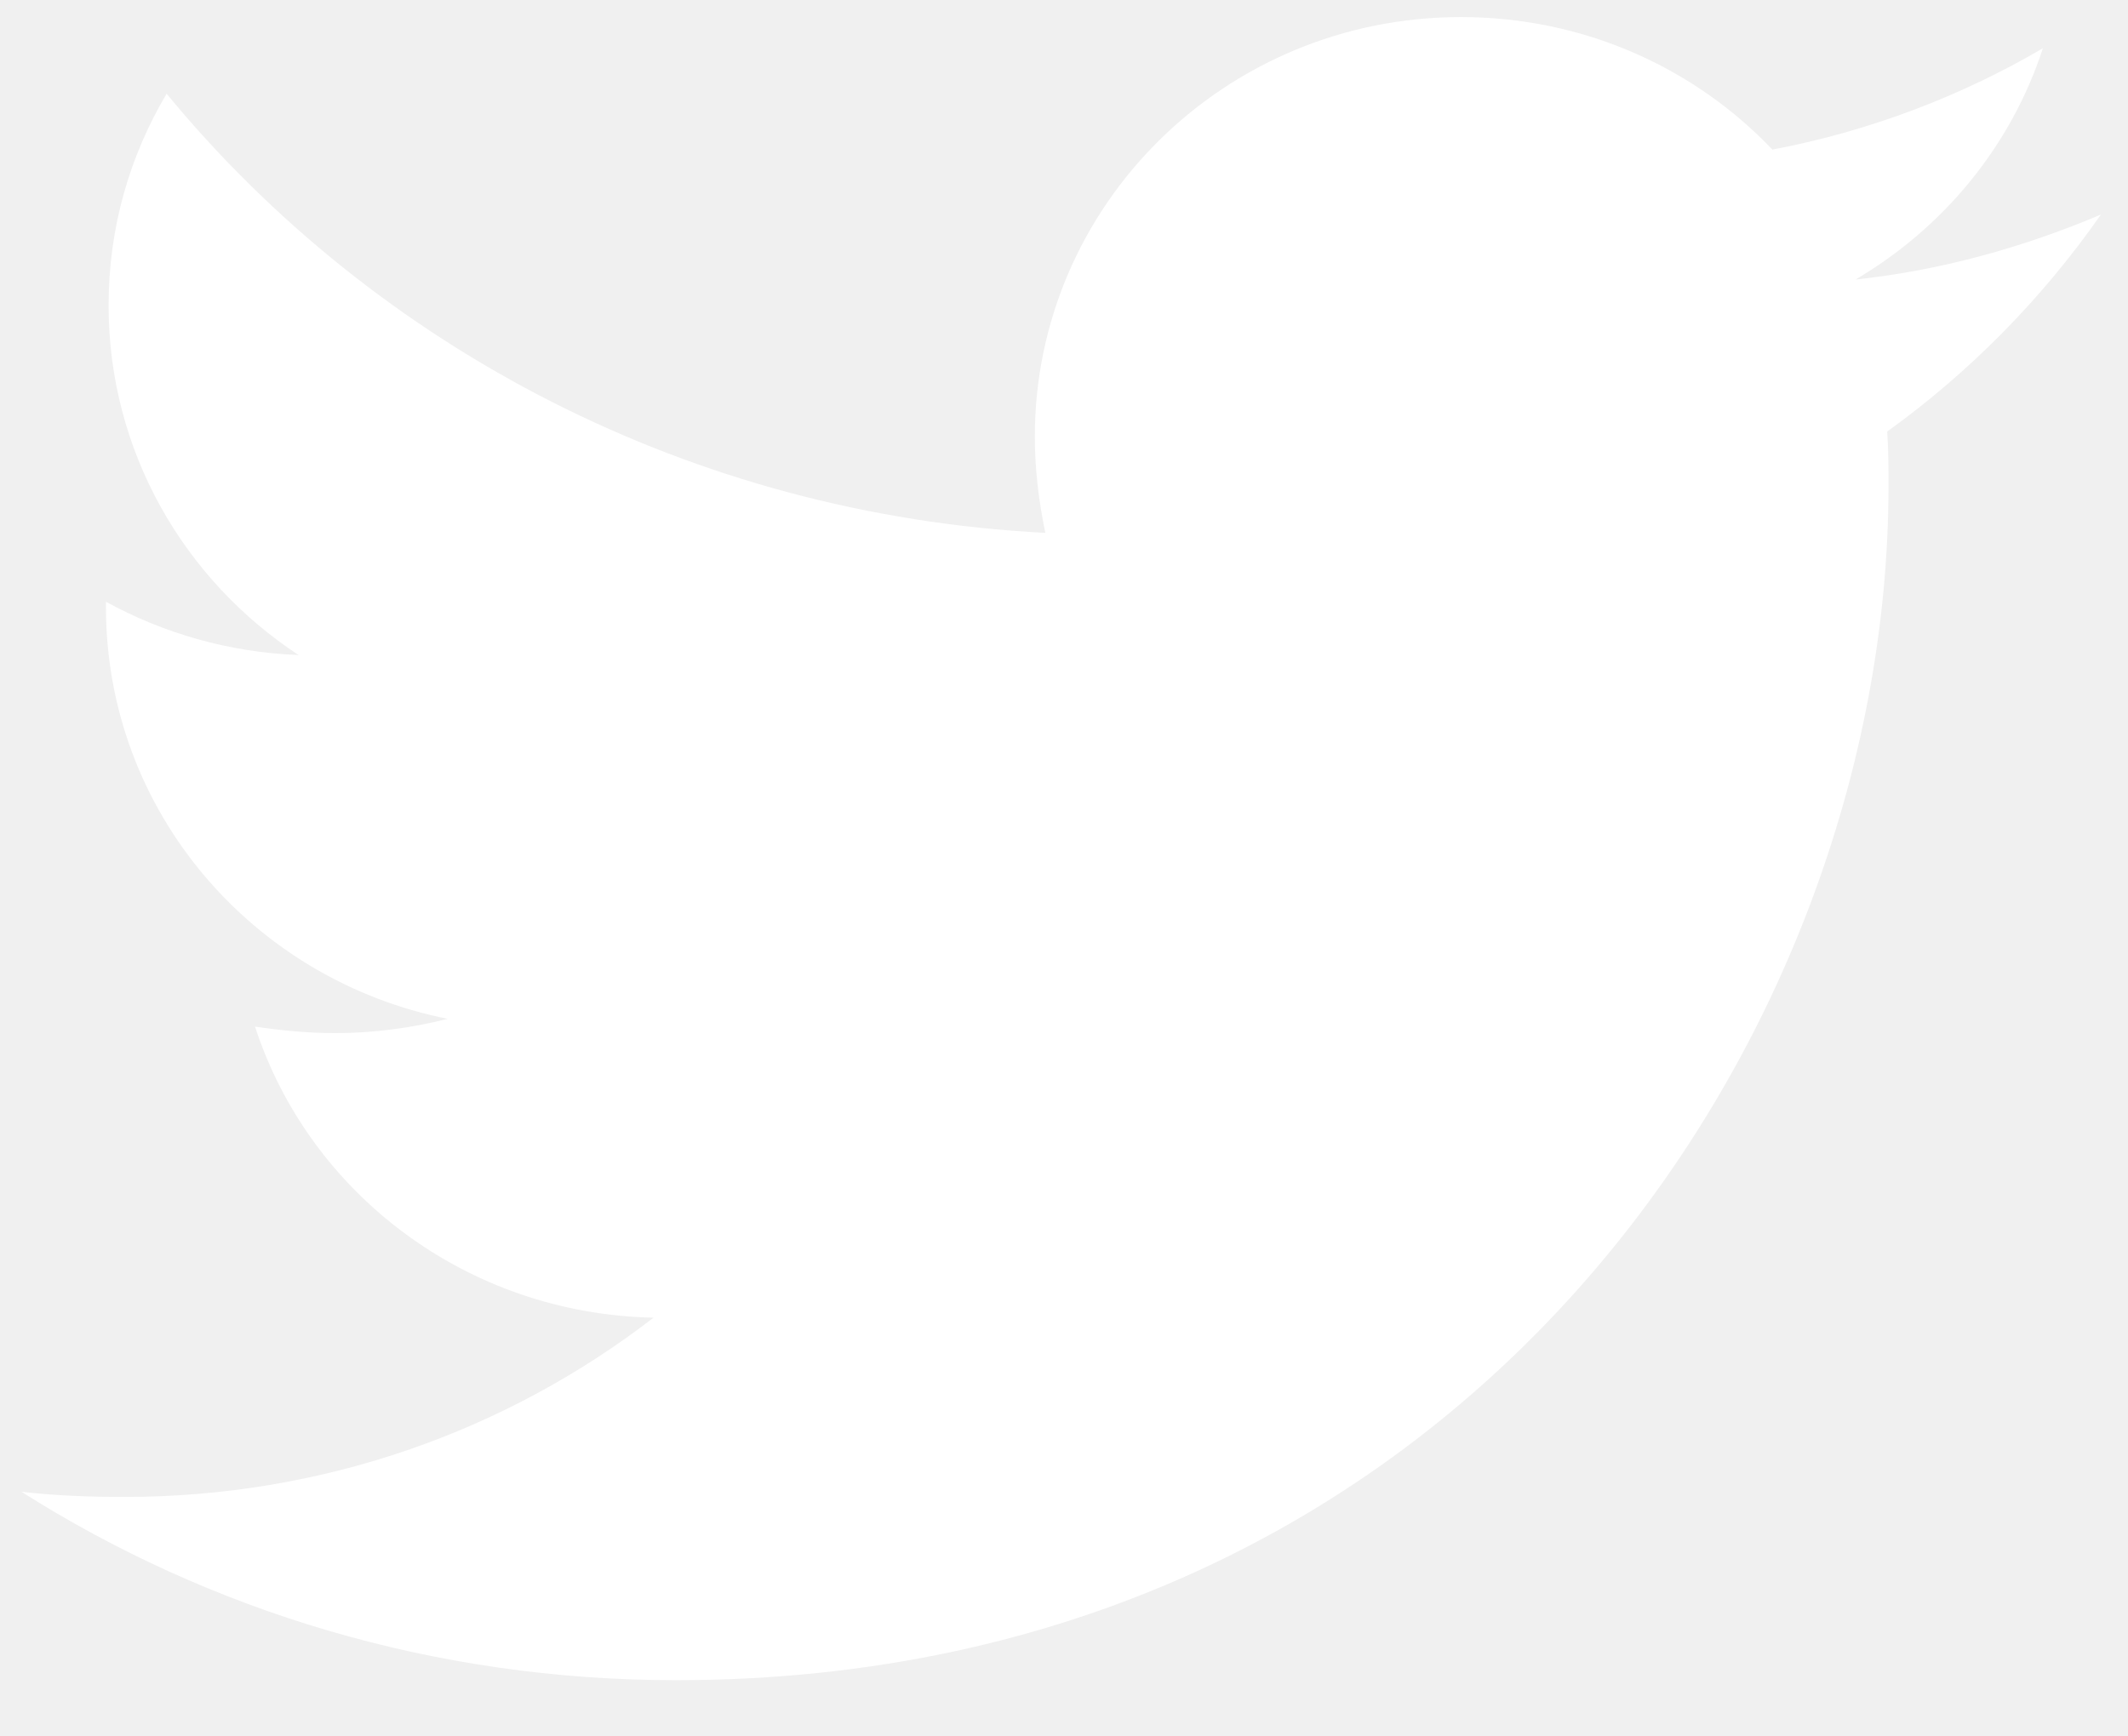
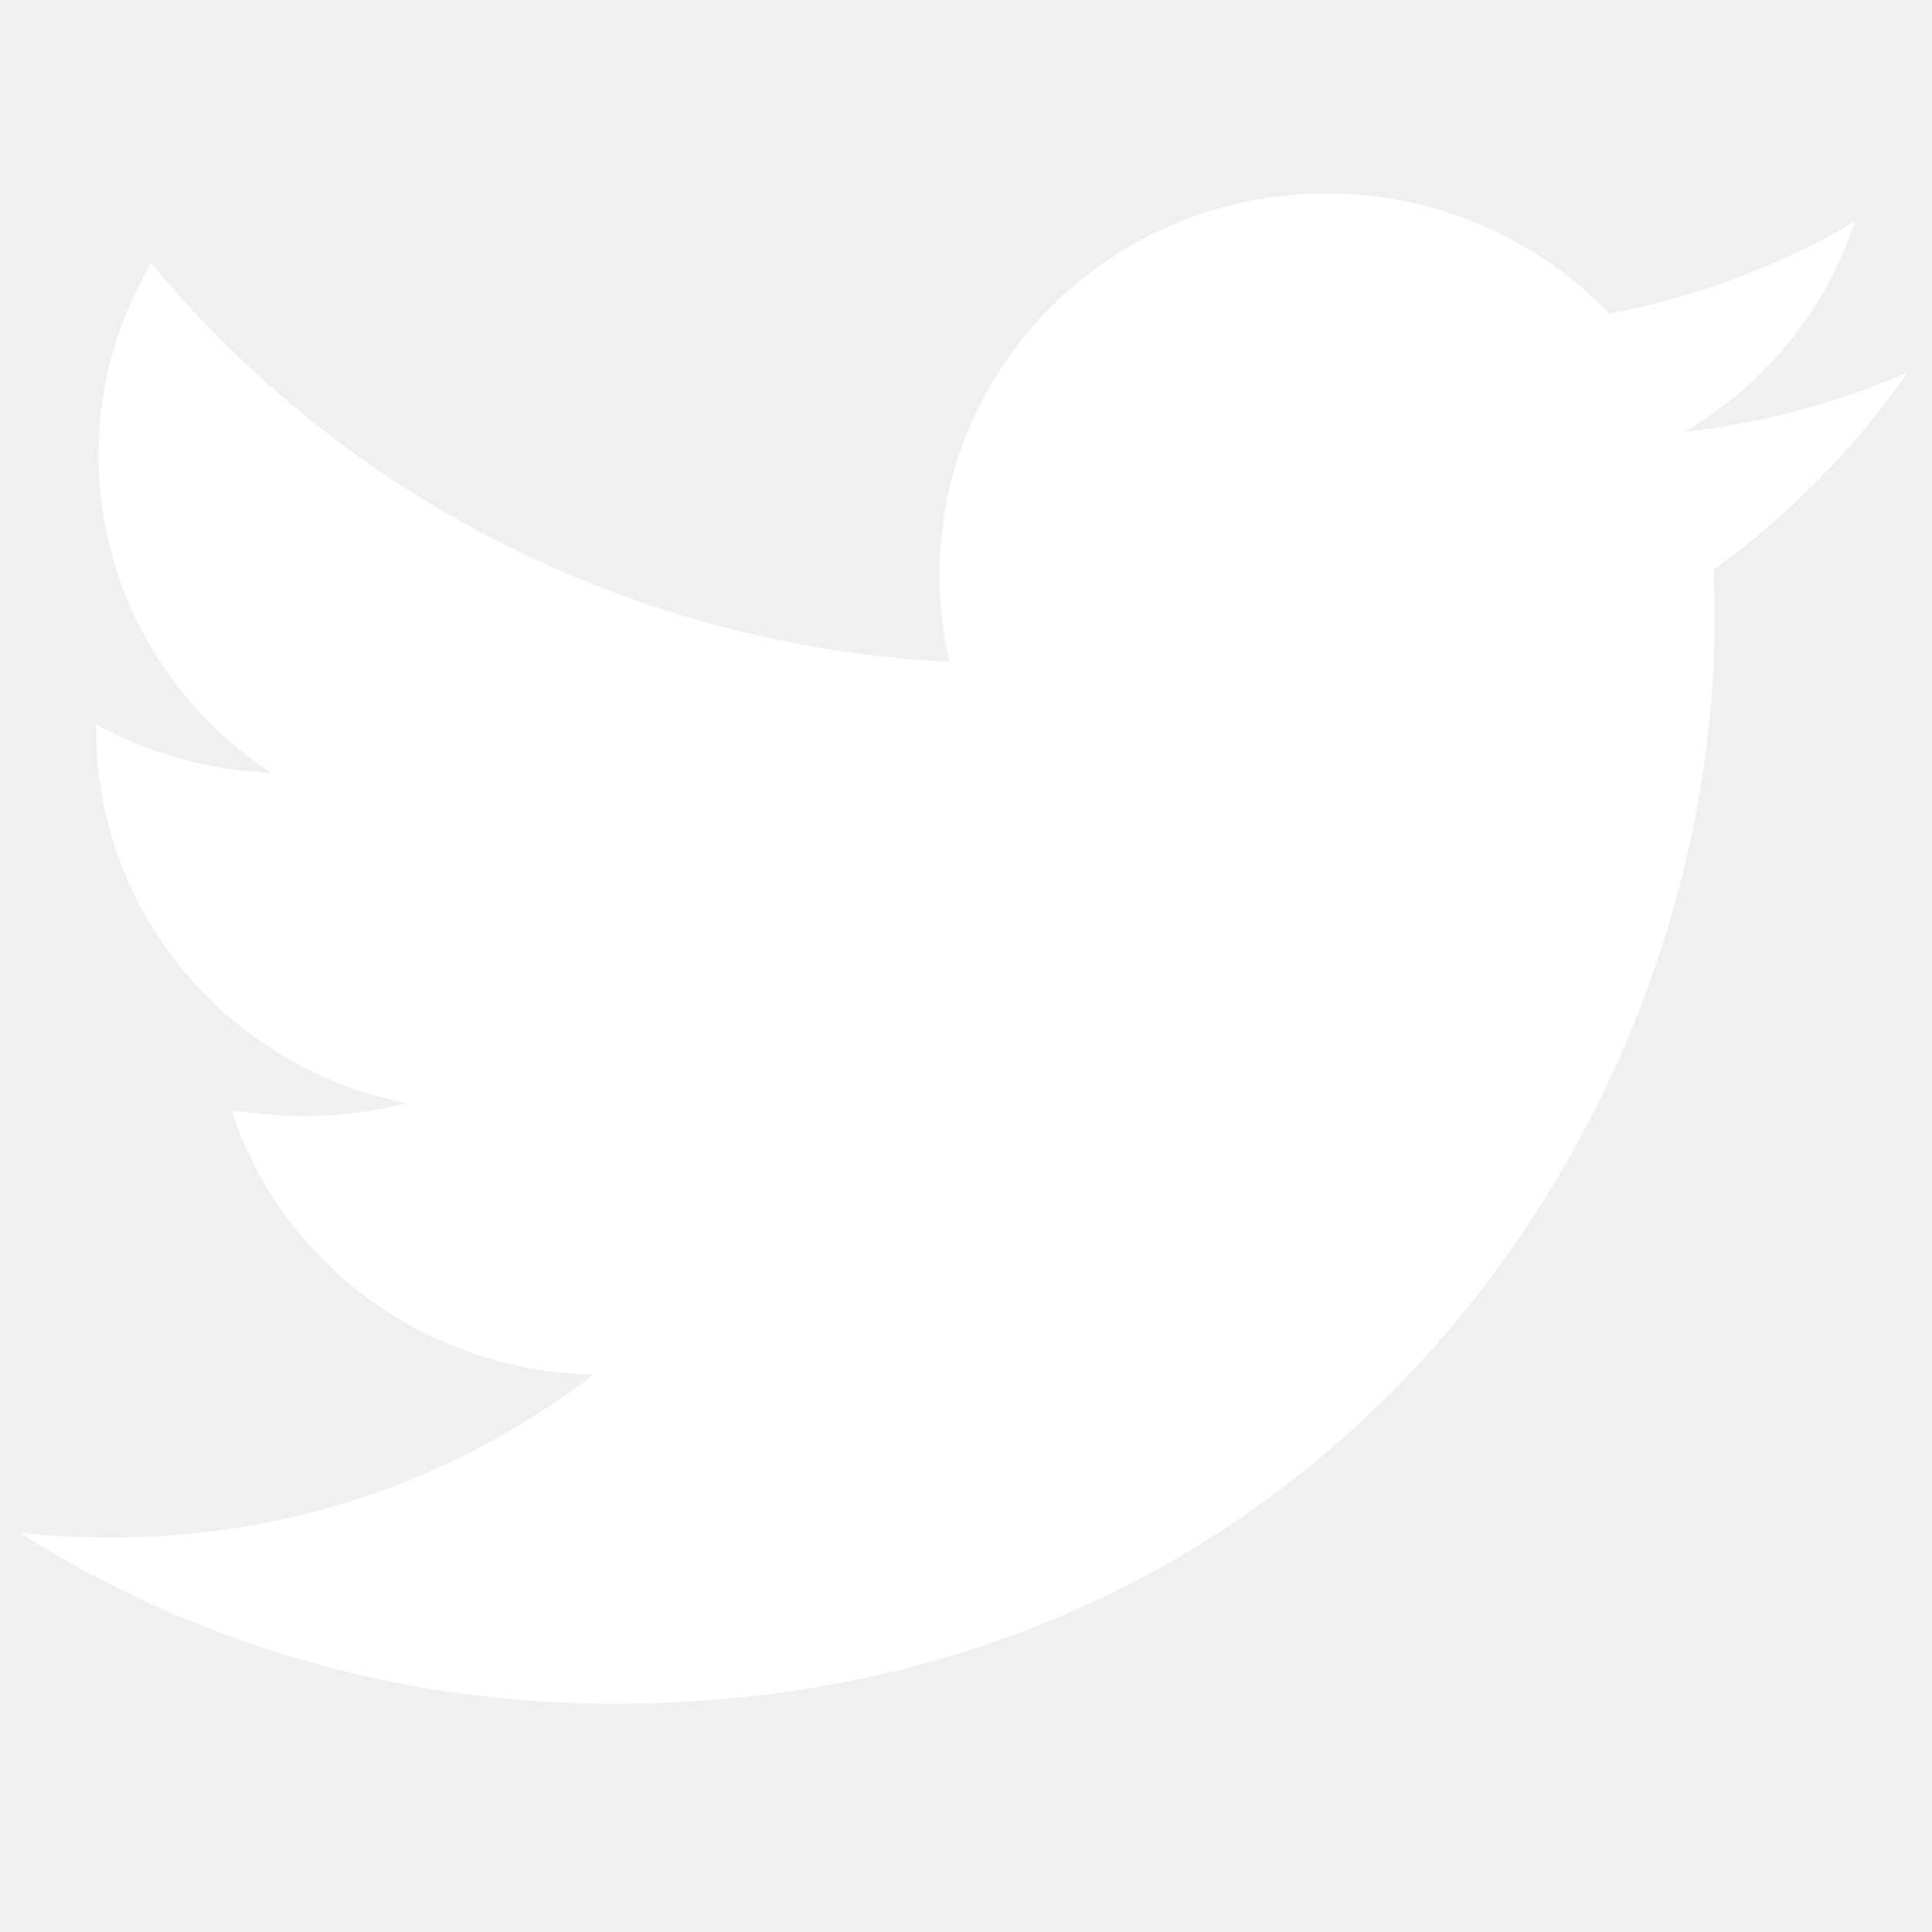
- <svg xmlns="http://www.w3.org/2000/svg" width="38" height="31" viewBox="0 0 38 31" fill="white">
+ <svg xmlns="http://www.w3.org/2000/svg" width="24" height="24" viewBox="0 0 38 31" fill="white">
  <path d="M33.7 7.708C33.723 8.033 33.723 8.358 33.723 8.683C33.723 18.593 26.066 30.011 12.07 30.011C7.758 30.011 3.753 28.781 0.384 26.646C0.996 26.715 1.585 26.738 2.222 26.738C5.779 26.738 9.054 25.555 11.67 23.536C8.324 23.466 5.52 21.308 4.554 18.337C5.025 18.407 5.497 18.453 5.991 18.453C6.675 18.453 7.358 18.36 7.994 18.198C4.507 17.502 1.892 14.485 1.892 10.841V10.748C2.905 11.305 4.083 11.653 5.332 11.7C3.282 10.354 1.939 8.056 1.939 5.457C1.939 4.064 2.316 2.788 2.975 1.674C6.722 6.223 12.353 9.193 18.667 9.518C18.55 8.961 18.479 8.381 18.479 7.801C18.479 3.67 21.872 0.305 26.089 0.305C28.28 0.305 30.259 1.21 31.65 2.672C33.37 2.347 35.019 1.72 36.48 0.862C35.914 2.602 34.713 4.064 33.134 4.993C34.666 4.83 36.15 4.412 37.516 3.832C36.48 5.318 35.184 6.64 33.7 7.708Z" />
</svg>
